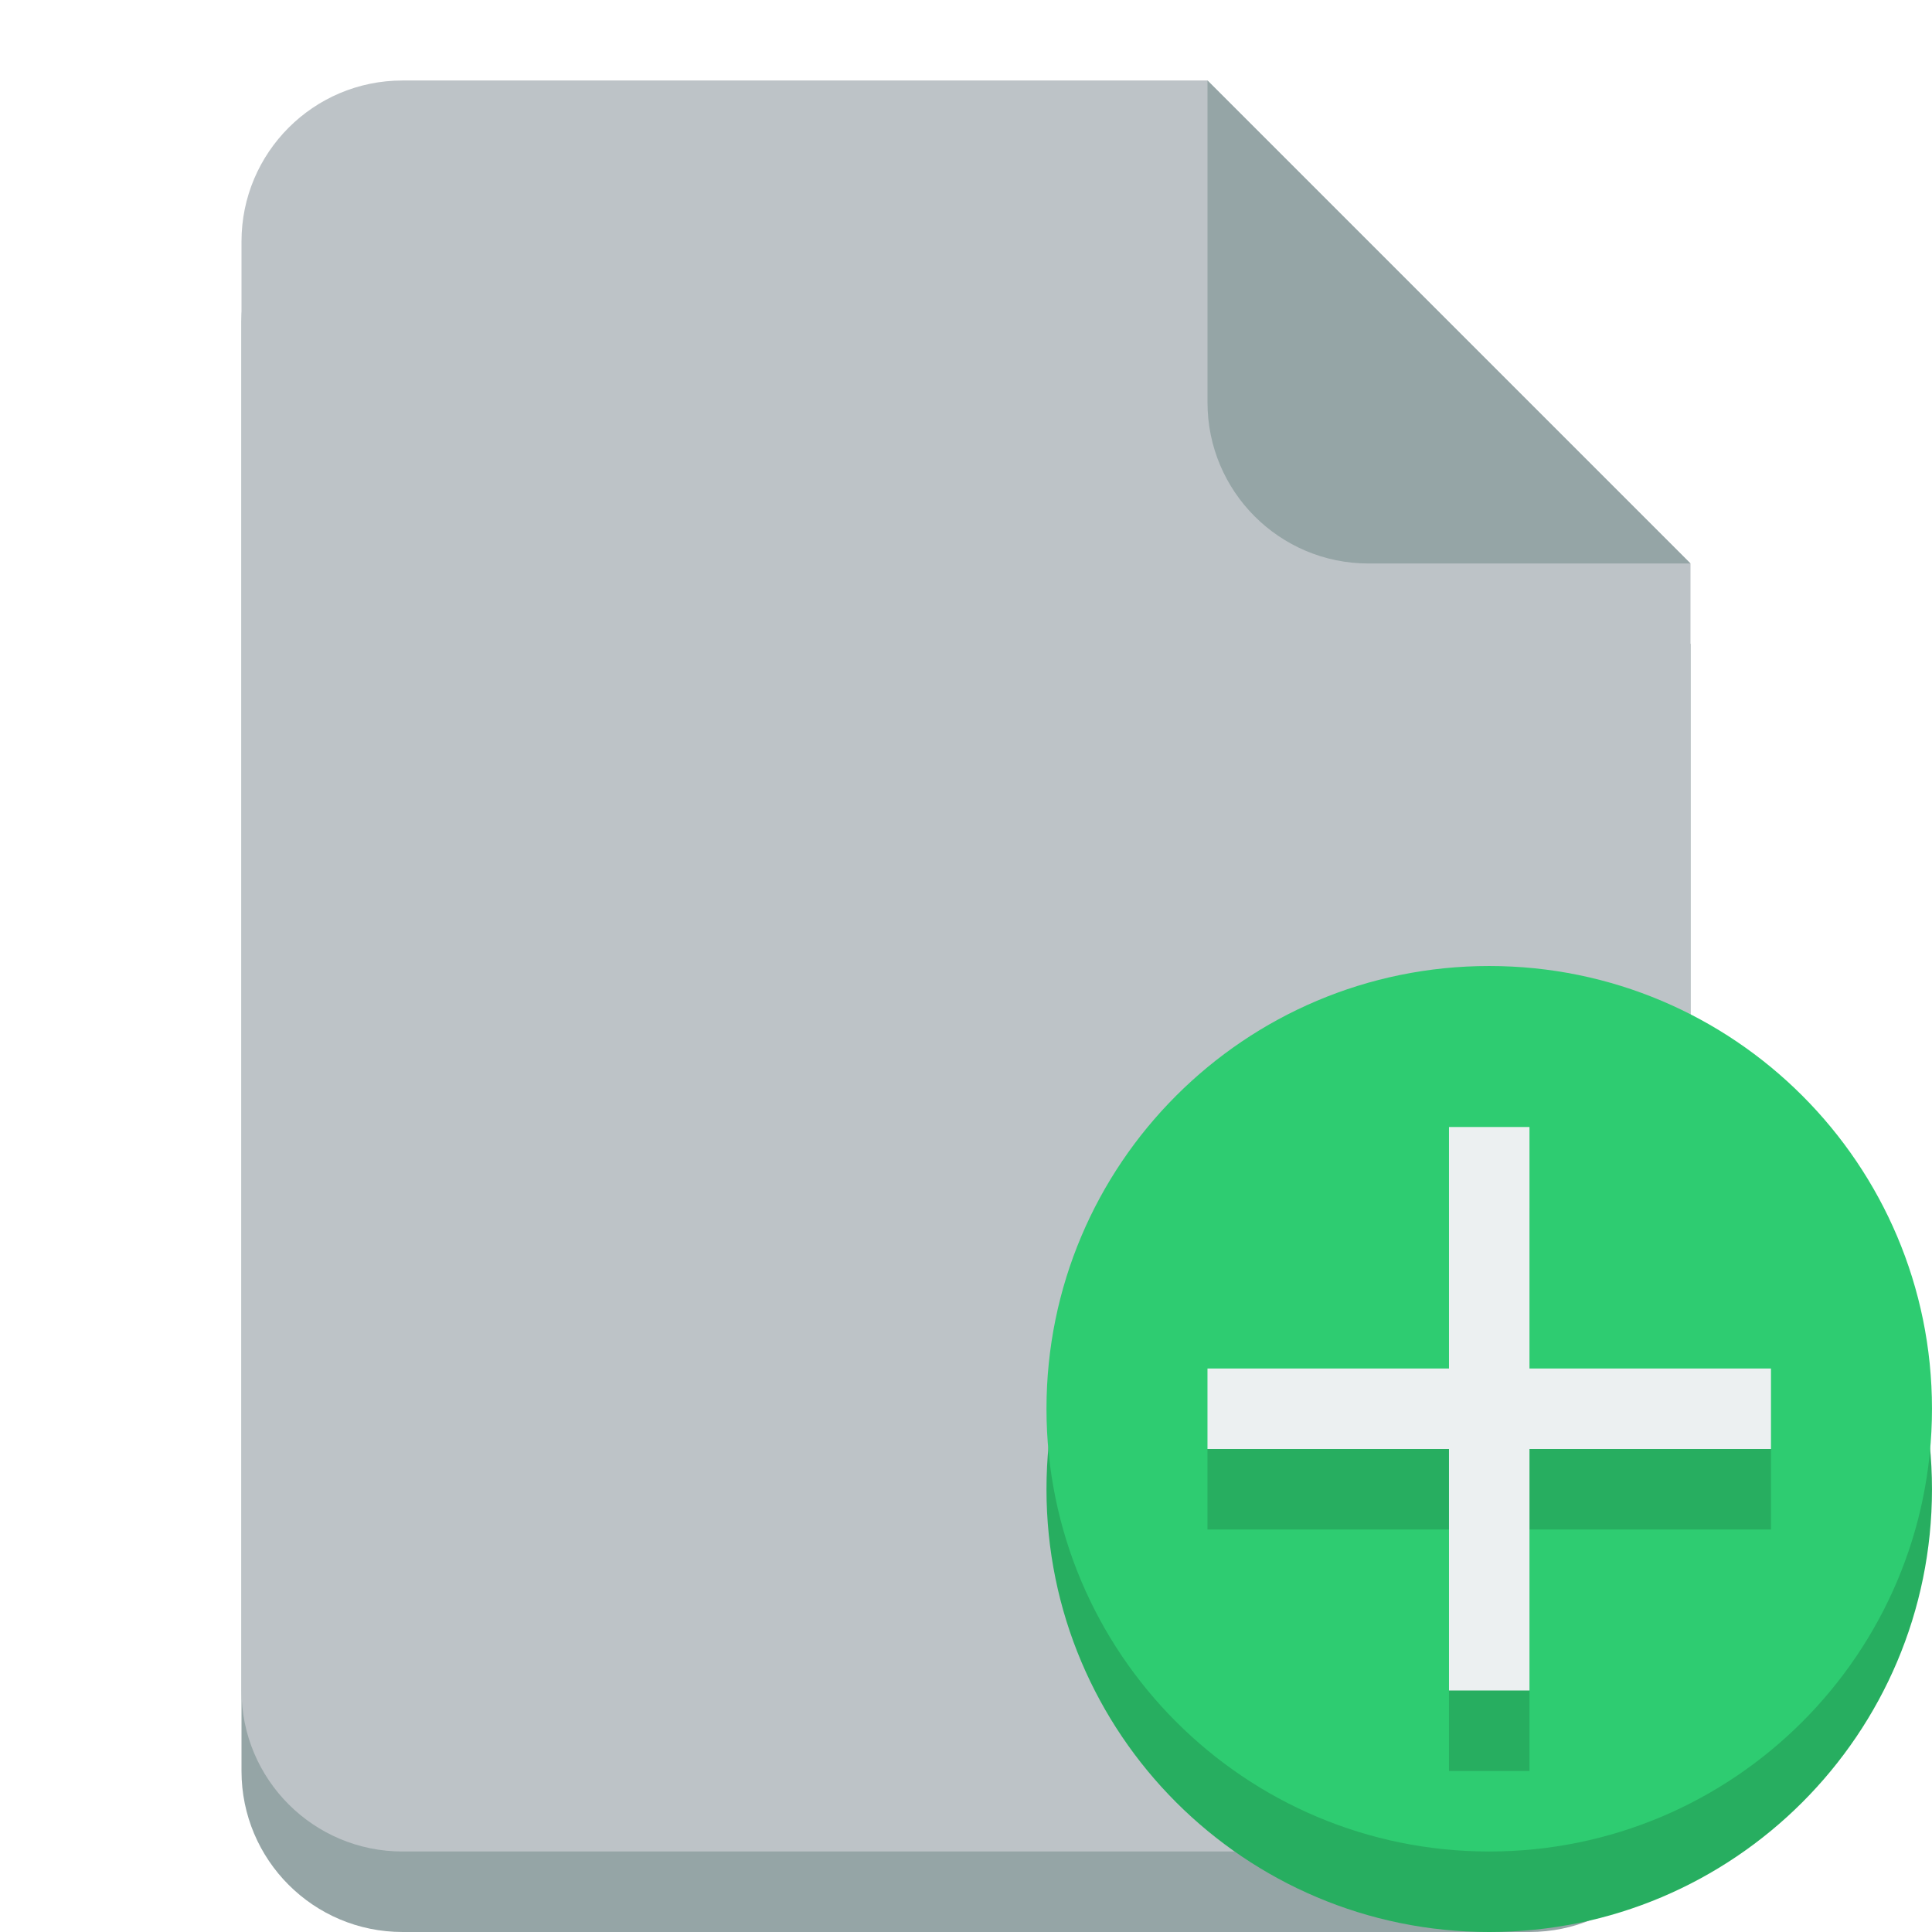
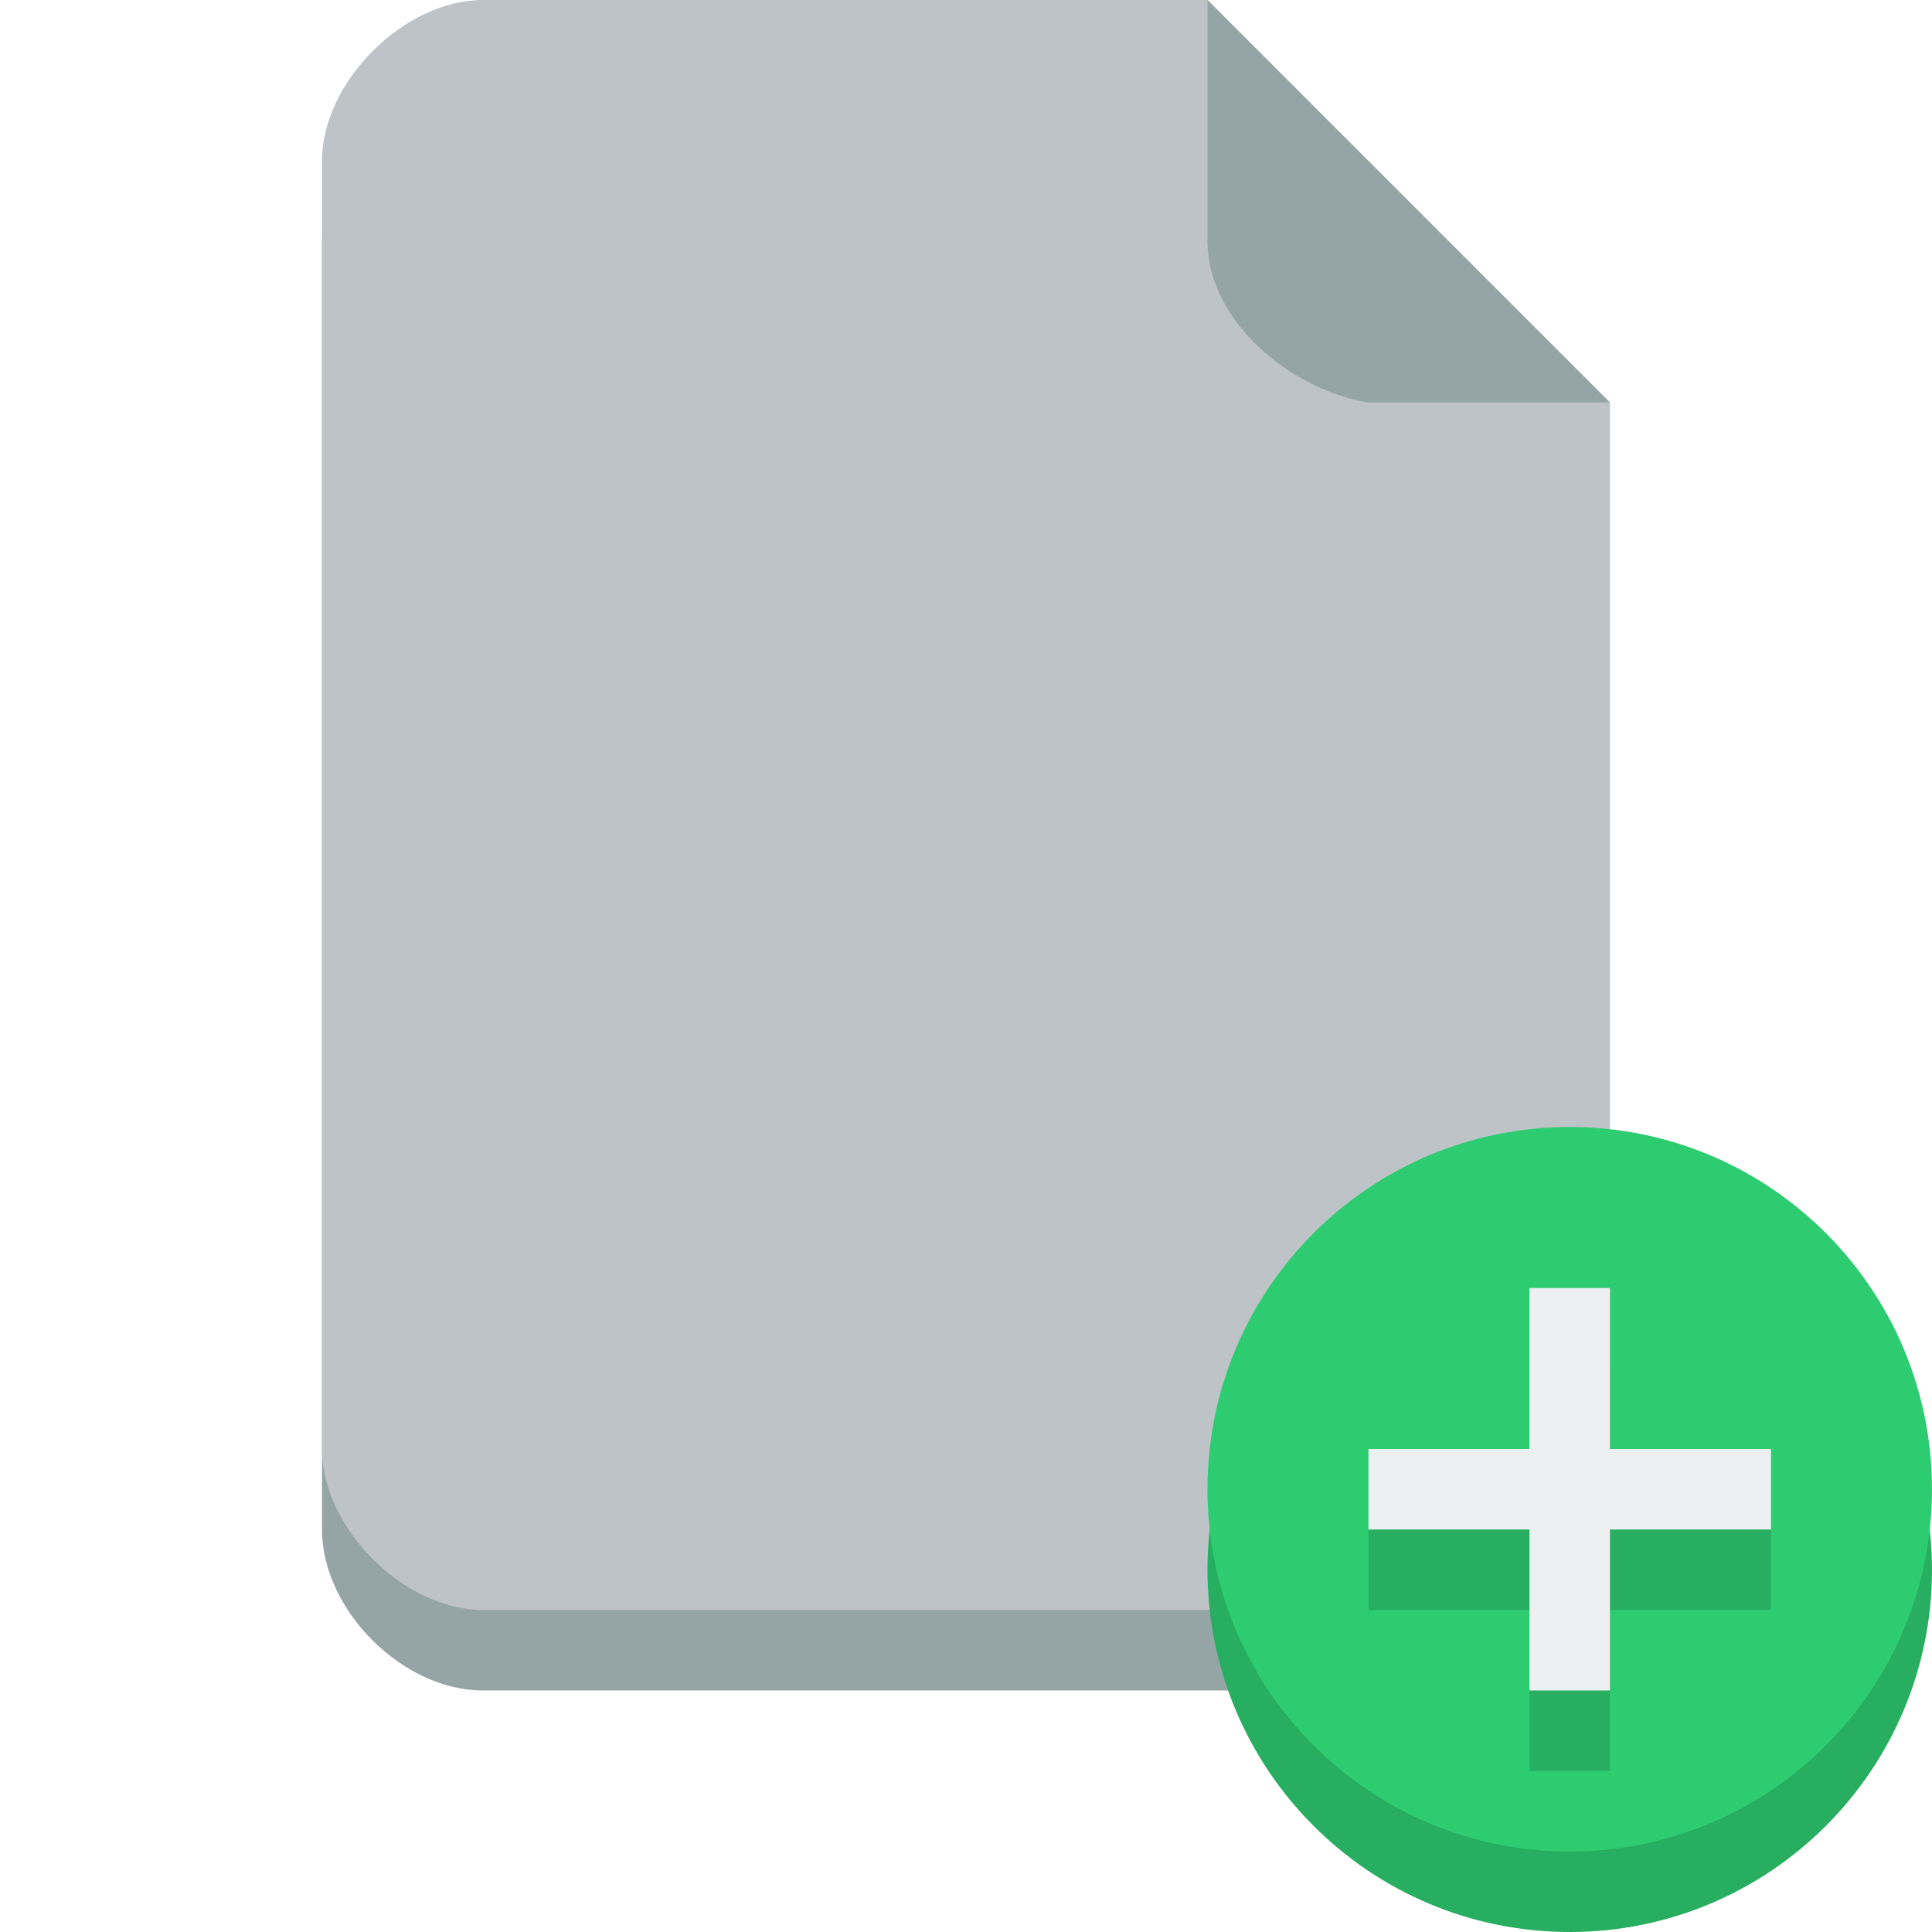
<svg xmlns="http://www.w3.org/2000/svg" version="1.1" width="24" height="24" id="svg2">
  <defs id="defs4" />
  <g transform="translate(0,-1028.362)" id="layer1">
-     <path d="M 5,1030.362 C 3.895,1030.362 3,1031.258 3,1032.362 L 3,1040.362 3,1044.362 3,1050.362 C 3,1051.467 3.895,1052.362 5,1052.362 L 19,1052.362 C 20.105,1052.362 21,1051.467 21,1050.362 L 21,1044.362 21,1040.362 21,1036.362 15,1030.362 5,1030.362 z" id="path2987-88" style="fill:#95a5a6;fill-opacity:1;fill-rule:nonzero;stroke:none" />
-     <path d="M 5,1029.362 C 3.895,1029.362 3,1030.258 3,1031.362 L 3,1039.362 3,1043.362 3,1049.362 C 3,1050.467 3.895,1051.362 5,1051.362 L 19,1051.362 C 20.105,1051.362 21,1050.467 21,1049.362 L 21,1043.362 21,1039.362 21,1035.362 15,1029.362 5,1029.362 z" id="path2987" style="fill:#bdc3c7;fill-opacity:1;fill-rule:nonzero;stroke:none" />
-     <path d="M 21,1035.362 15,1029.362 15,1033.362 C 15,1034.467 15.895,1035.362 17,1035.362 L 21,1035.362 z" id="path2987-80" style="fill:#95a5a6;fill-opacity:1;fill-rule:nonzero;stroke:none" />
-     <g id="g4176" transform="matrix(0.5,0,0,0.5,14.22477,530.6811)">
-       <circle id="path2984" style="fill:#27ae60;fill-opacity:1;fill-rule:nonzero;stroke:none" cx="8.55" cy="1032.362" r="11" />
-       <circle id="path2984-4" style="fill:#2ecc71;fill-opacity:1;fill-rule:nonzero;stroke:none" cx="8.55" cy="1030.362" r="11" />
-       <path id="rect2987-4" d="M 1.55,1033.362 7.55,1033.362 7.55,1039.362 9.55,1039.362 9.55,1033.362 15.55,1033.362 15.55,1031.362 9.55,1031.362 9.55,1025.362 7.55,1025.362 7.55,1031.362 1.55,1031.362 Z" style="fill:#27ae60;fill-opacity:1;fill-rule:nonzero;stroke:none" />
-       <path id="rect2987" d="M 1.55,1031.362 7.55,1031.362 7.55,1037.362 9.55,1037.362 9.55,1031.362 15.55,1031.362 15.55,1029.362 9.55,1029.362 9.55,1023.362 7.55,1023.362 7.55,1029.362 1.55,1029.362 Z" style="fill:#ecf0f1;fill-opacity:1;fill-rule:nonzero;stroke:none" />
+     <path d="M 7,1028.362 C 6.018,1028.362 4,1030.38 4,1031.362 L 4,1038.473 4,1041.187 4,1047.362 C 4,1048.362 5,1049.362 6,1049.362 L 18,1049.362 C 18.982,1049.362 19,1048.344 19,1047.362 L 19,1042.029 19,1038.473 19,1033.362 15,1028.362 Z" id="path2987-88" style="fill:#95a5a6;fill-opacity:1;fill-rule:nonzero;stroke:none" />
+     <path d="M 6,1028.362 C 5.018,1028.362 4,1029.38 4,1030.362 L 4,1046.362 C 4,1047.344 5.018,1048.362 6,1048.362 L 18,1048.362 C 18.982,1048.362 20,1047.344 20,1046.362 L 20,1033.362 15,1028.362 Z" id="path2987" style="fill:#bdc3c7;fill-opacity:1;fill-rule:nonzero;stroke:none" />
+     <path d="M 20,1033.362 15,1028.362 15,1031.362 C 15,1032.344 16.03,1033.207 17,1033.362 Z" id="path2987-80" style="fill:#95a5a6;fill-opacity:1;fill-rule:nonzero;stroke:none" />
+     <g id="g4176-1" transform="matrix(0.5,0,0,0.5,16.22477,530.6811)">
+       <circle id="path2984-6" style="fill:#27ae60;fill-opacity:1;fill-rule:nonzero;stroke:none" cx="6.55" cy="1034.362" r="9" />
+       <circle id="path2984-4-4" style="fill:#2ecc71;fill-opacity:1;fill-rule:nonzero;stroke:none" cx="6.55" cy="1032.362" r="9" />
+       <path id="rect2987-1" d="M 1.55,1035.362 5.55,1035.362 5.55,1039.362 7.55,1039.362 7.55,1035.362 11.55,1035.362 11.55,1033.362 7.55,1033.362 7.55,1029.362 5.55,1029.362 5.55,1033.362 1.55,1033.362 Z" style="fill:#27ae60;fill-opacity:1;fill-rule:nonzero;stroke:none" />
+       <path id="rect2987-5" d="M 1.55,1033.362 5.55,1033.362 5.55,1037.362 7.55,1037.362 7.55,1033.362 11.55,1033.362 11.55,1031.362 7.55,1031.362 7.55,1027.362 5.55,1027.362 5.55,1031.362 1.55,1031.362 Z" style="fill:#ecf0f1;fill-opacity:1;fill-rule:nonzero;stroke:none" />
    </g>
  </g>
</svg>
